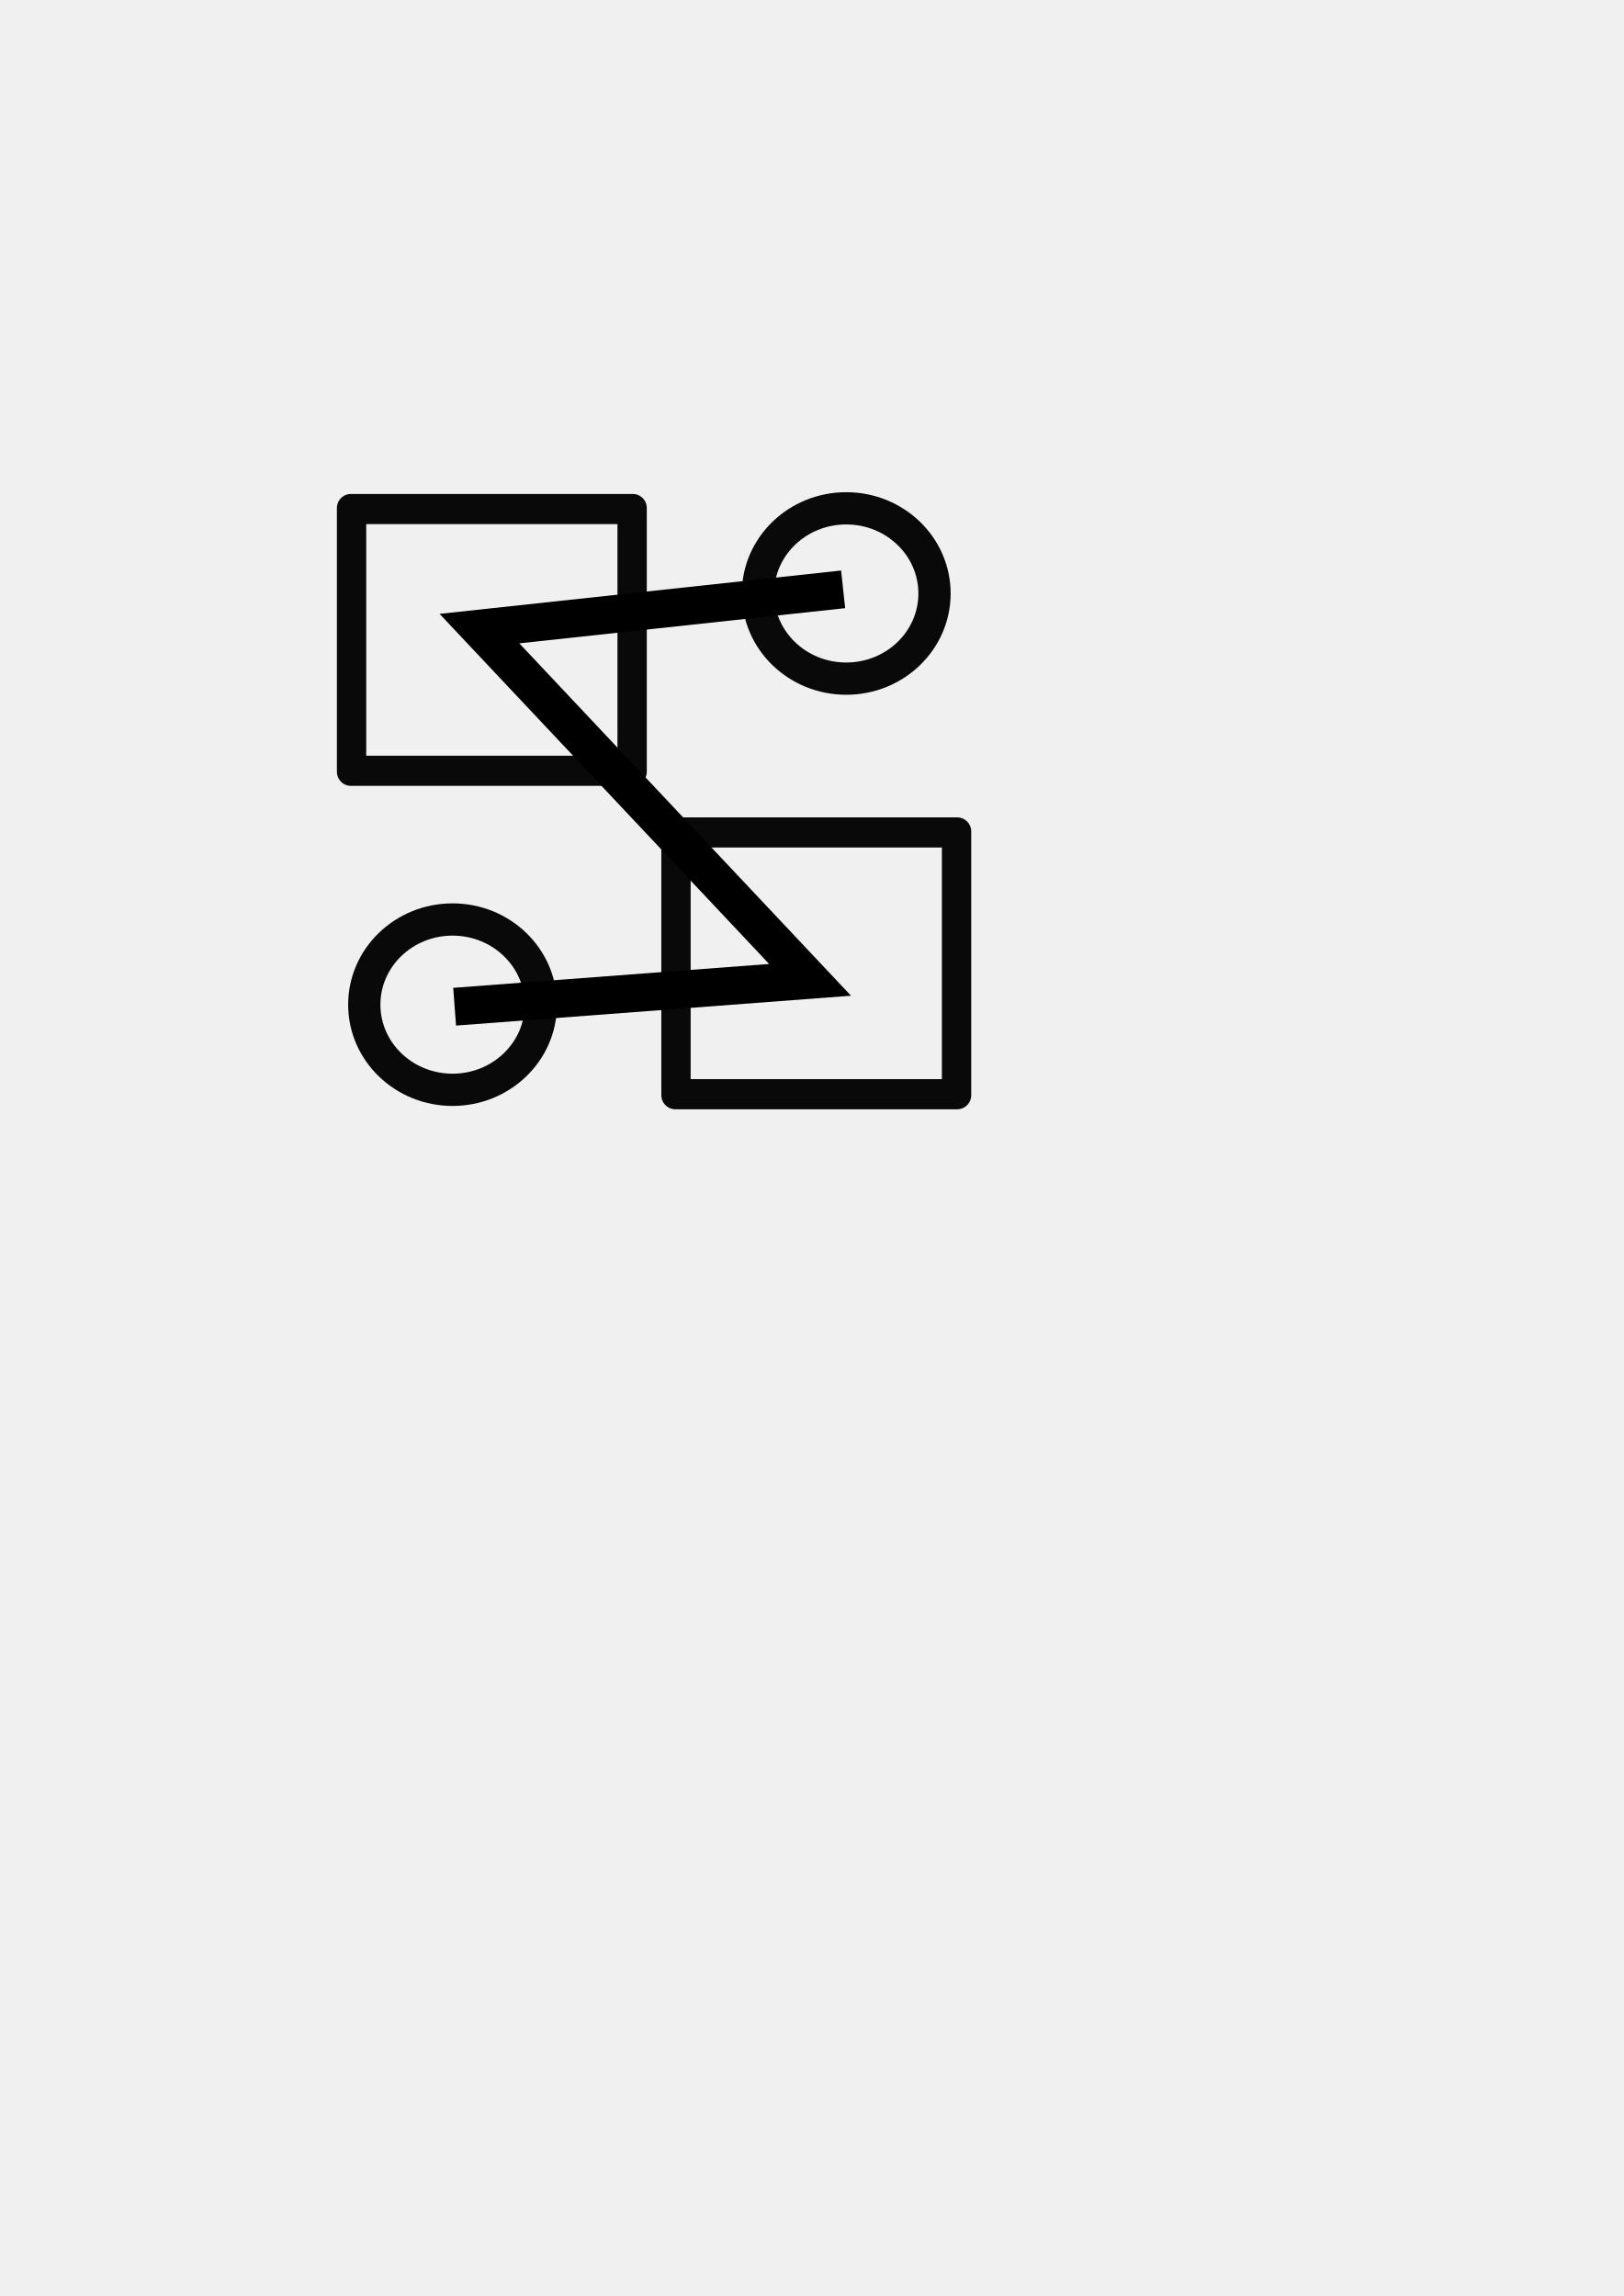
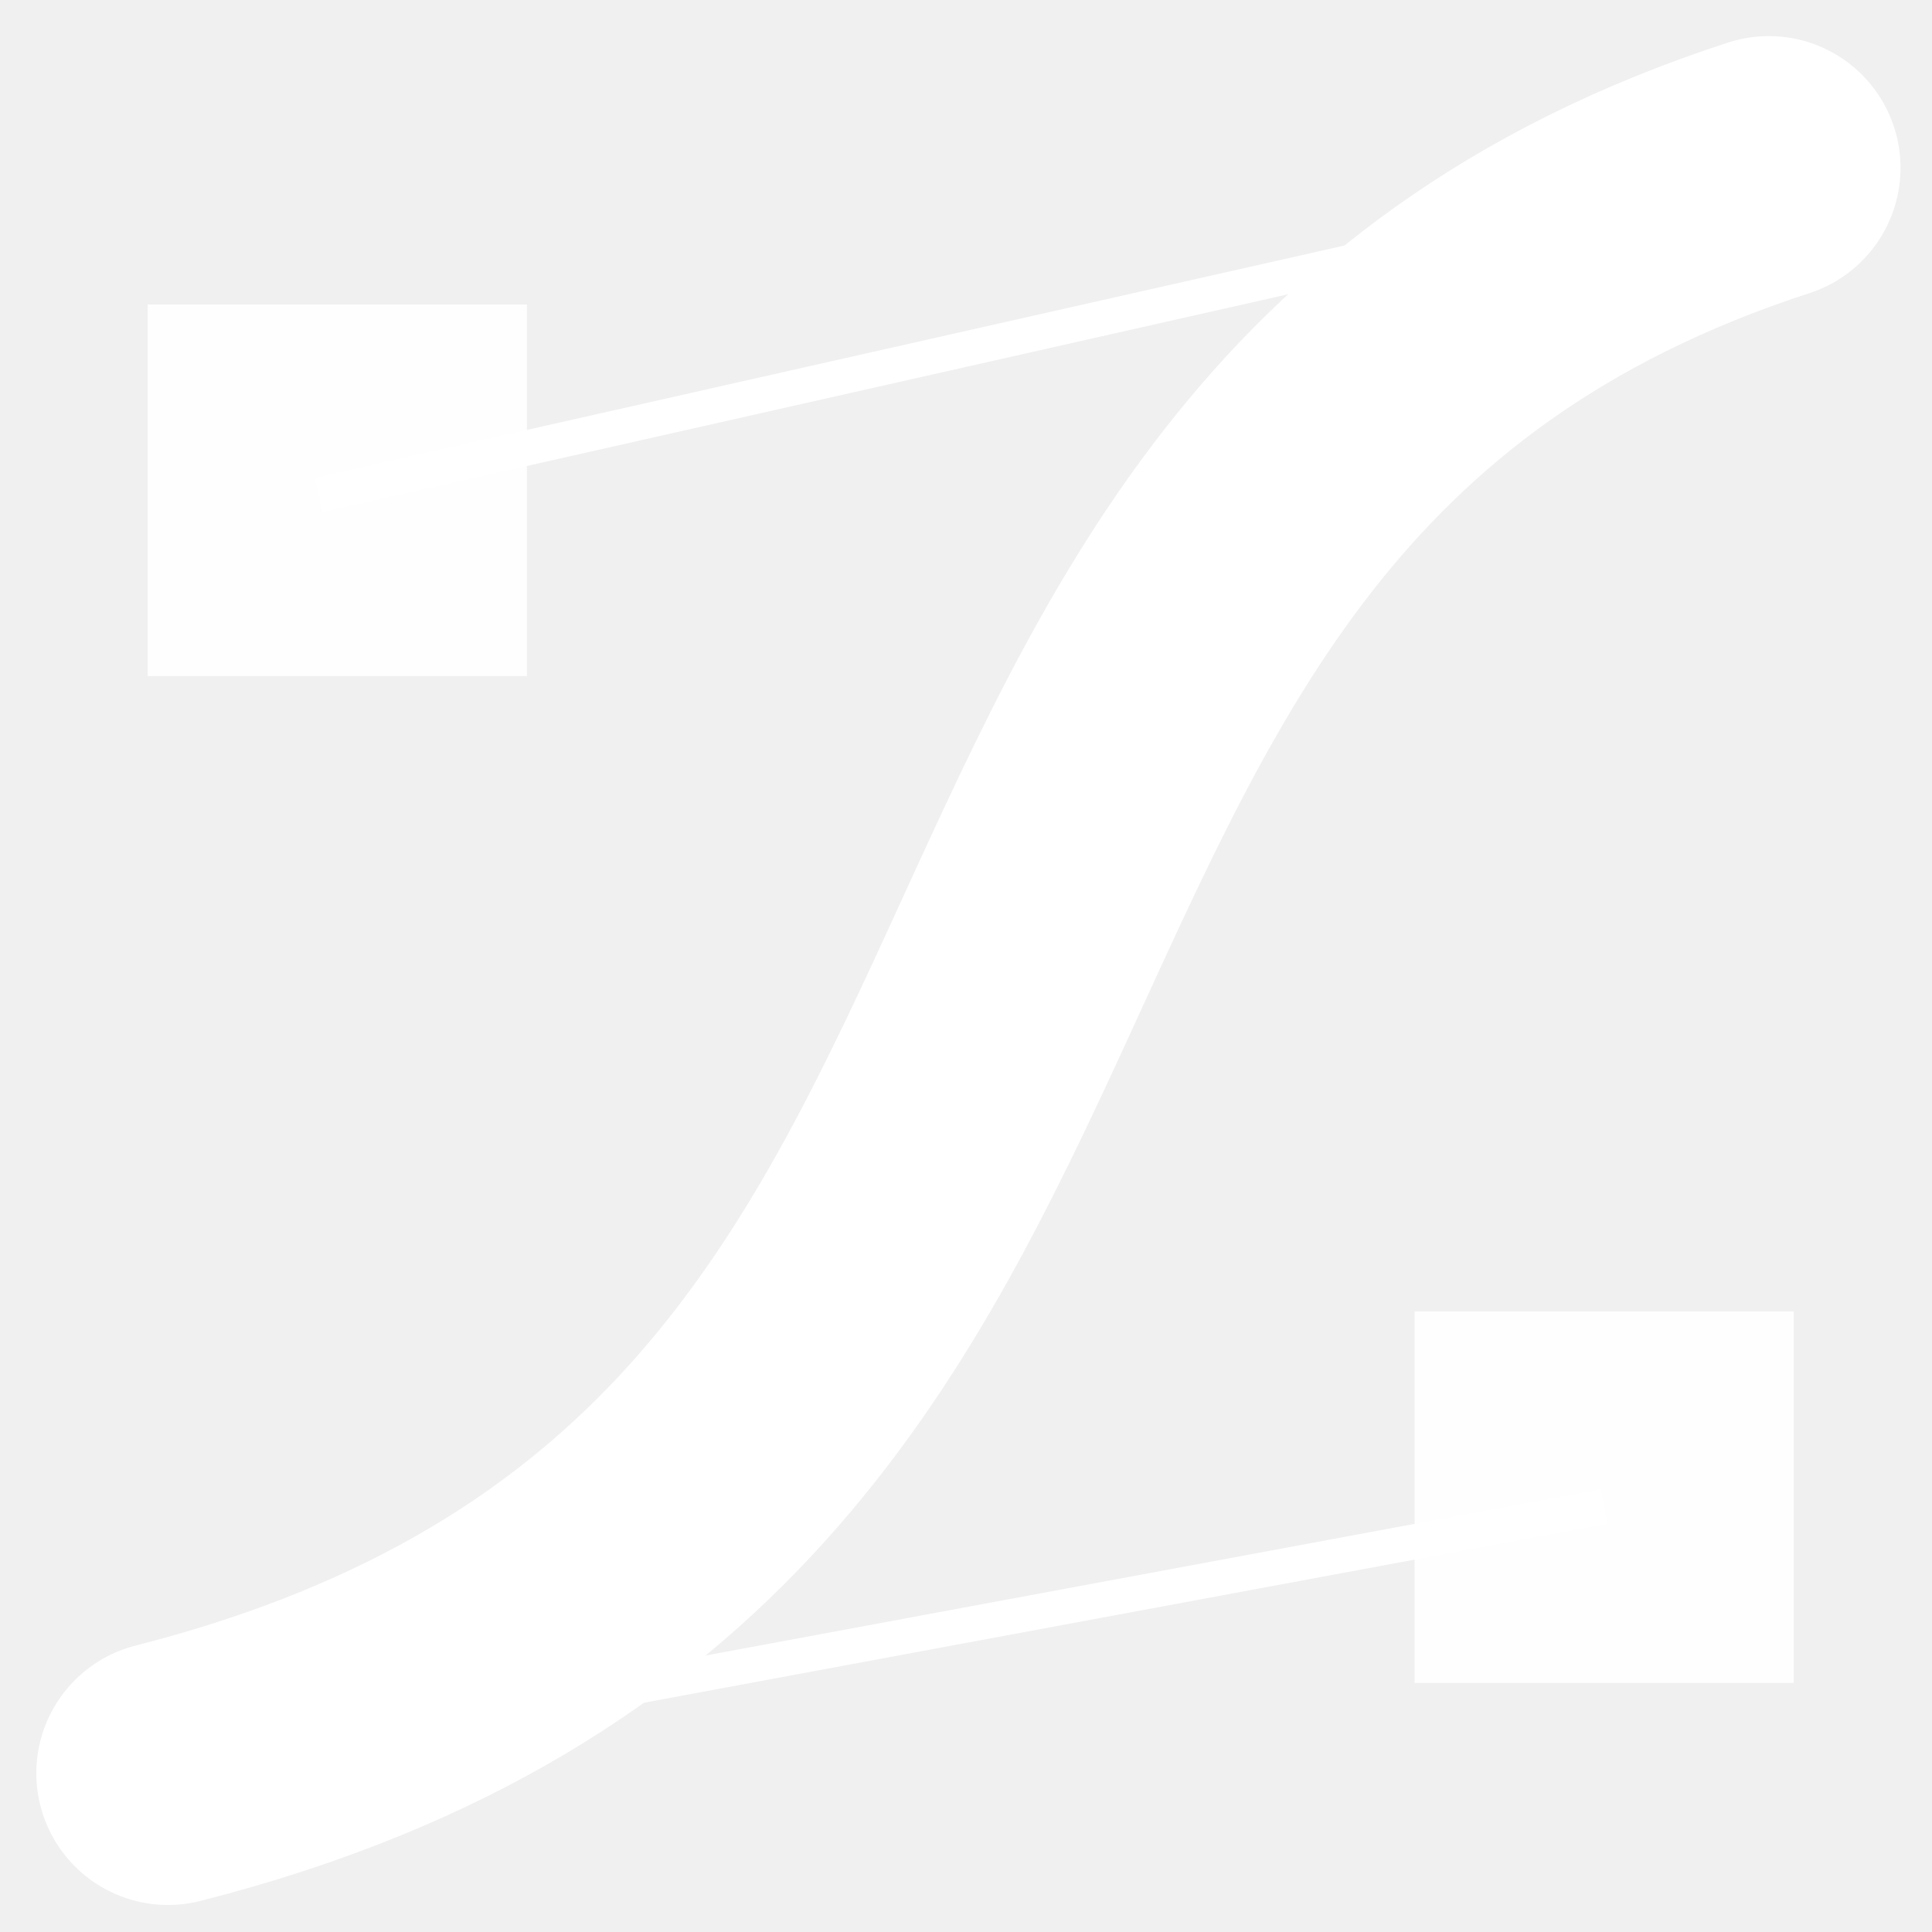
- <svg xmlns="http://www.w3.org/2000/svg" width="210mm" height="297mm" viewBox="0 0 210 297" version="1.1" id="svg8">
+ <svg xmlns="http://www.w3.org/2000/svg" width="110mm" height="110mm" viewBox="0 0 110 110" version="1.1" id="svg8">
  <defs id="defs2" />
-   <g id="layer1">
-     <path style="color:#000000;font-style:normal;font-variant:normal;font-weight:normal;font-stretch:normal;font-size:medium;line-height:normal;font-family:sans-serif;font-variant-ligatures:normal;font-variant-position:normal;font-variant-caps:normal;font-variant-numeric:normal;font-variant-alternates:normal;font-feature-settings:normal;text-indent:0;text-align:start;text-decoration:none;text-decoration-line:none;text-decoration-style:solid;text-decoration-color:#000000;letter-spacing:normal;word-spacing:normal;text-transform:none;writing-mode:lr-tb;direction:ltr;text-orientation:mixed;dominant-baseline:auto;baseline-shift:baseline;text-anchor:start;white-space:normal;shape-padding:0;clip-rule:nonzero;display:inline;overflow:visible;visibility:visible;opacity:0.96;isolation:auto;mix-blend-mode:normal;color-interpolation:sRGB;color-interpolation-filters:linearRGB;solid-color:#000000;solid-opacity:1;vector-effect:none;fill:none;fill-opacity:1;fill-rule:nonzero;stroke:#000000;stroke-width:3.638;stroke-linecap:butt;stroke-linejoin:round;stroke-miterlimit:4;stroke-dasharray:none;stroke-dashoffset:0;stroke-opacity:1;color-rendering:auto;image-rendering:auto;shape-rendering:auto;text-rendering:auto;enable-background:accumulate" d="m 45.392,65.714 v 0.13 33.993 H 81.833 V 65.714 Z m 0.155,0.262 h 36.13 v 33.598 h -36.13 z" id="rect815" />
-     <path style="color:#000000;font-style:normal;font-variant:normal;font-weight:normal;font-stretch:normal;font-size:medium;line-height:normal;font-family:sans-serif;font-variant-ligatures:normal;font-variant-position:normal;font-variant-caps:normal;font-variant-numeric:normal;font-variant-alternates:normal;font-feature-settings:normal;text-indent:0;text-align:start;text-decoration:none;text-decoration-line:none;text-decoration-style:solid;text-decoration-color:#000000;letter-spacing:normal;word-spacing:normal;text-transform:none;writing-mode:lr-tb;direction:ltr;text-orientation:mixed;dominant-baseline:auto;baseline-shift:baseline;text-anchor:start;white-space:normal;shape-padding:0;clip-rule:nonzero;display:inline;overflow:visible;visibility:visible;opacity:0.96;isolation:auto;mix-blend-mode:normal;color-interpolation:sRGB;color-interpolation-filters:linearRGB;solid-color:#000000;solid-opacity:1;vector-effect:none;fill:none;fill-opacity:1;fill-rule:nonzero;stroke:#000000;stroke-width:3.638;stroke-linecap:butt;stroke-linejoin:round;stroke-miterlimit:4;stroke-dasharray:none;stroke-dashoffset:0;stroke-opacity:1;color-rendering:auto;image-rendering:auto;shape-rendering:auto;text-rendering:auto;enable-background:accumulate" d="m 87.351,107.55 v 0.13 33.993 h 36.441 v -34.123 z m 0.155,0.262 h 36.13 v 33.598 H 87.506 Z" id="rect815-3" />
-     <ellipse style="opacity:0.96;fill:none;fill-opacity:1;stroke:#000000;stroke-width:4.173;stroke-linejoin:round;stroke-miterlimit:4;stroke-dasharray:none;stroke-opacity:1" id="path836" cx="109.447" cy="76.77" rx="11.417" ry="11.016" />
-     <ellipse style="opacity:0.96;fill:none;fill-opacity:1;stroke:#000000;stroke-width:4.173;stroke-linejoin:round;stroke-miterlimit:4;stroke-dasharray:none;stroke-opacity:1" id="path836-6" cx="58.532" cy="129.957" rx="11.417" ry="11.016" />
-     <path style="fill:none;stroke:#000000;stroke-width:4.895;stroke-linecap:butt;stroke-linejoin:miter;stroke-opacity:1;stroke-miterlimit:4;stroke-dasharray:none" d="m 109.046,76.235 -47.039,5.078 42.763,45.436 -45.97,3.474" id="path861" />
+   <g id="layer1" transform="translate(0,-187)">
+     <rect style="opacity:0.96;fill:#ffffff;fill-opacity:1;stroke:none;stroke-width:5.025;stroke-linecap:round;stroke-linejoin:round;stroke-miterlimit:4;stroke-dasharray:none;stroke-opacity:1" id="rect815" width="21.588" height="21.157" x="8.409" y="204.335" />
+     <path style="fill:none;stroke:#ffffff;stroke-width:15;stroke-linecap:round;stroke-linejoin:miter;stroke-miterlimit:4;stroke-dasharray:none;stroke-opacity:1" d="M 9.568,287.961 C 69.165,272.777 47.021,214.023 100.707,196.555" id="path819" />
+     <rect style="opacity:0.96;fill:#ffffff;fill-opacity:1;stroke:none;stroke-width:5.025;stroke-linecap:round;stroke-linejoin:round;stroke-miterlimit:4;stroke-dasharray:none;stroke-opacity:1" id="rect815-3" width="21.588" height="21.157" x="80.542" y="261.665" />
+     <path style="fill:none;stroke:#ffffff;stroke-width:2;stroke-linecap:butt;stroke-linejoin:miter;stroke-miterlimit:4;stroke-dasharray:none;stroke-opacity:1" d="m 18.145,215.178 82.562,-18.623" id="path836" />
+     <path style="fill:none;stroke:#ffffff;stroke-width:2;stroke-linecap:butt;stroke-linejoin:miter;stroke-miterlimit:4;stroke-dasharray:none;stroke-opacity:1" d="M 9.568,287.961 91.336,272.775" id="path838" />
  </g>
</svg>
